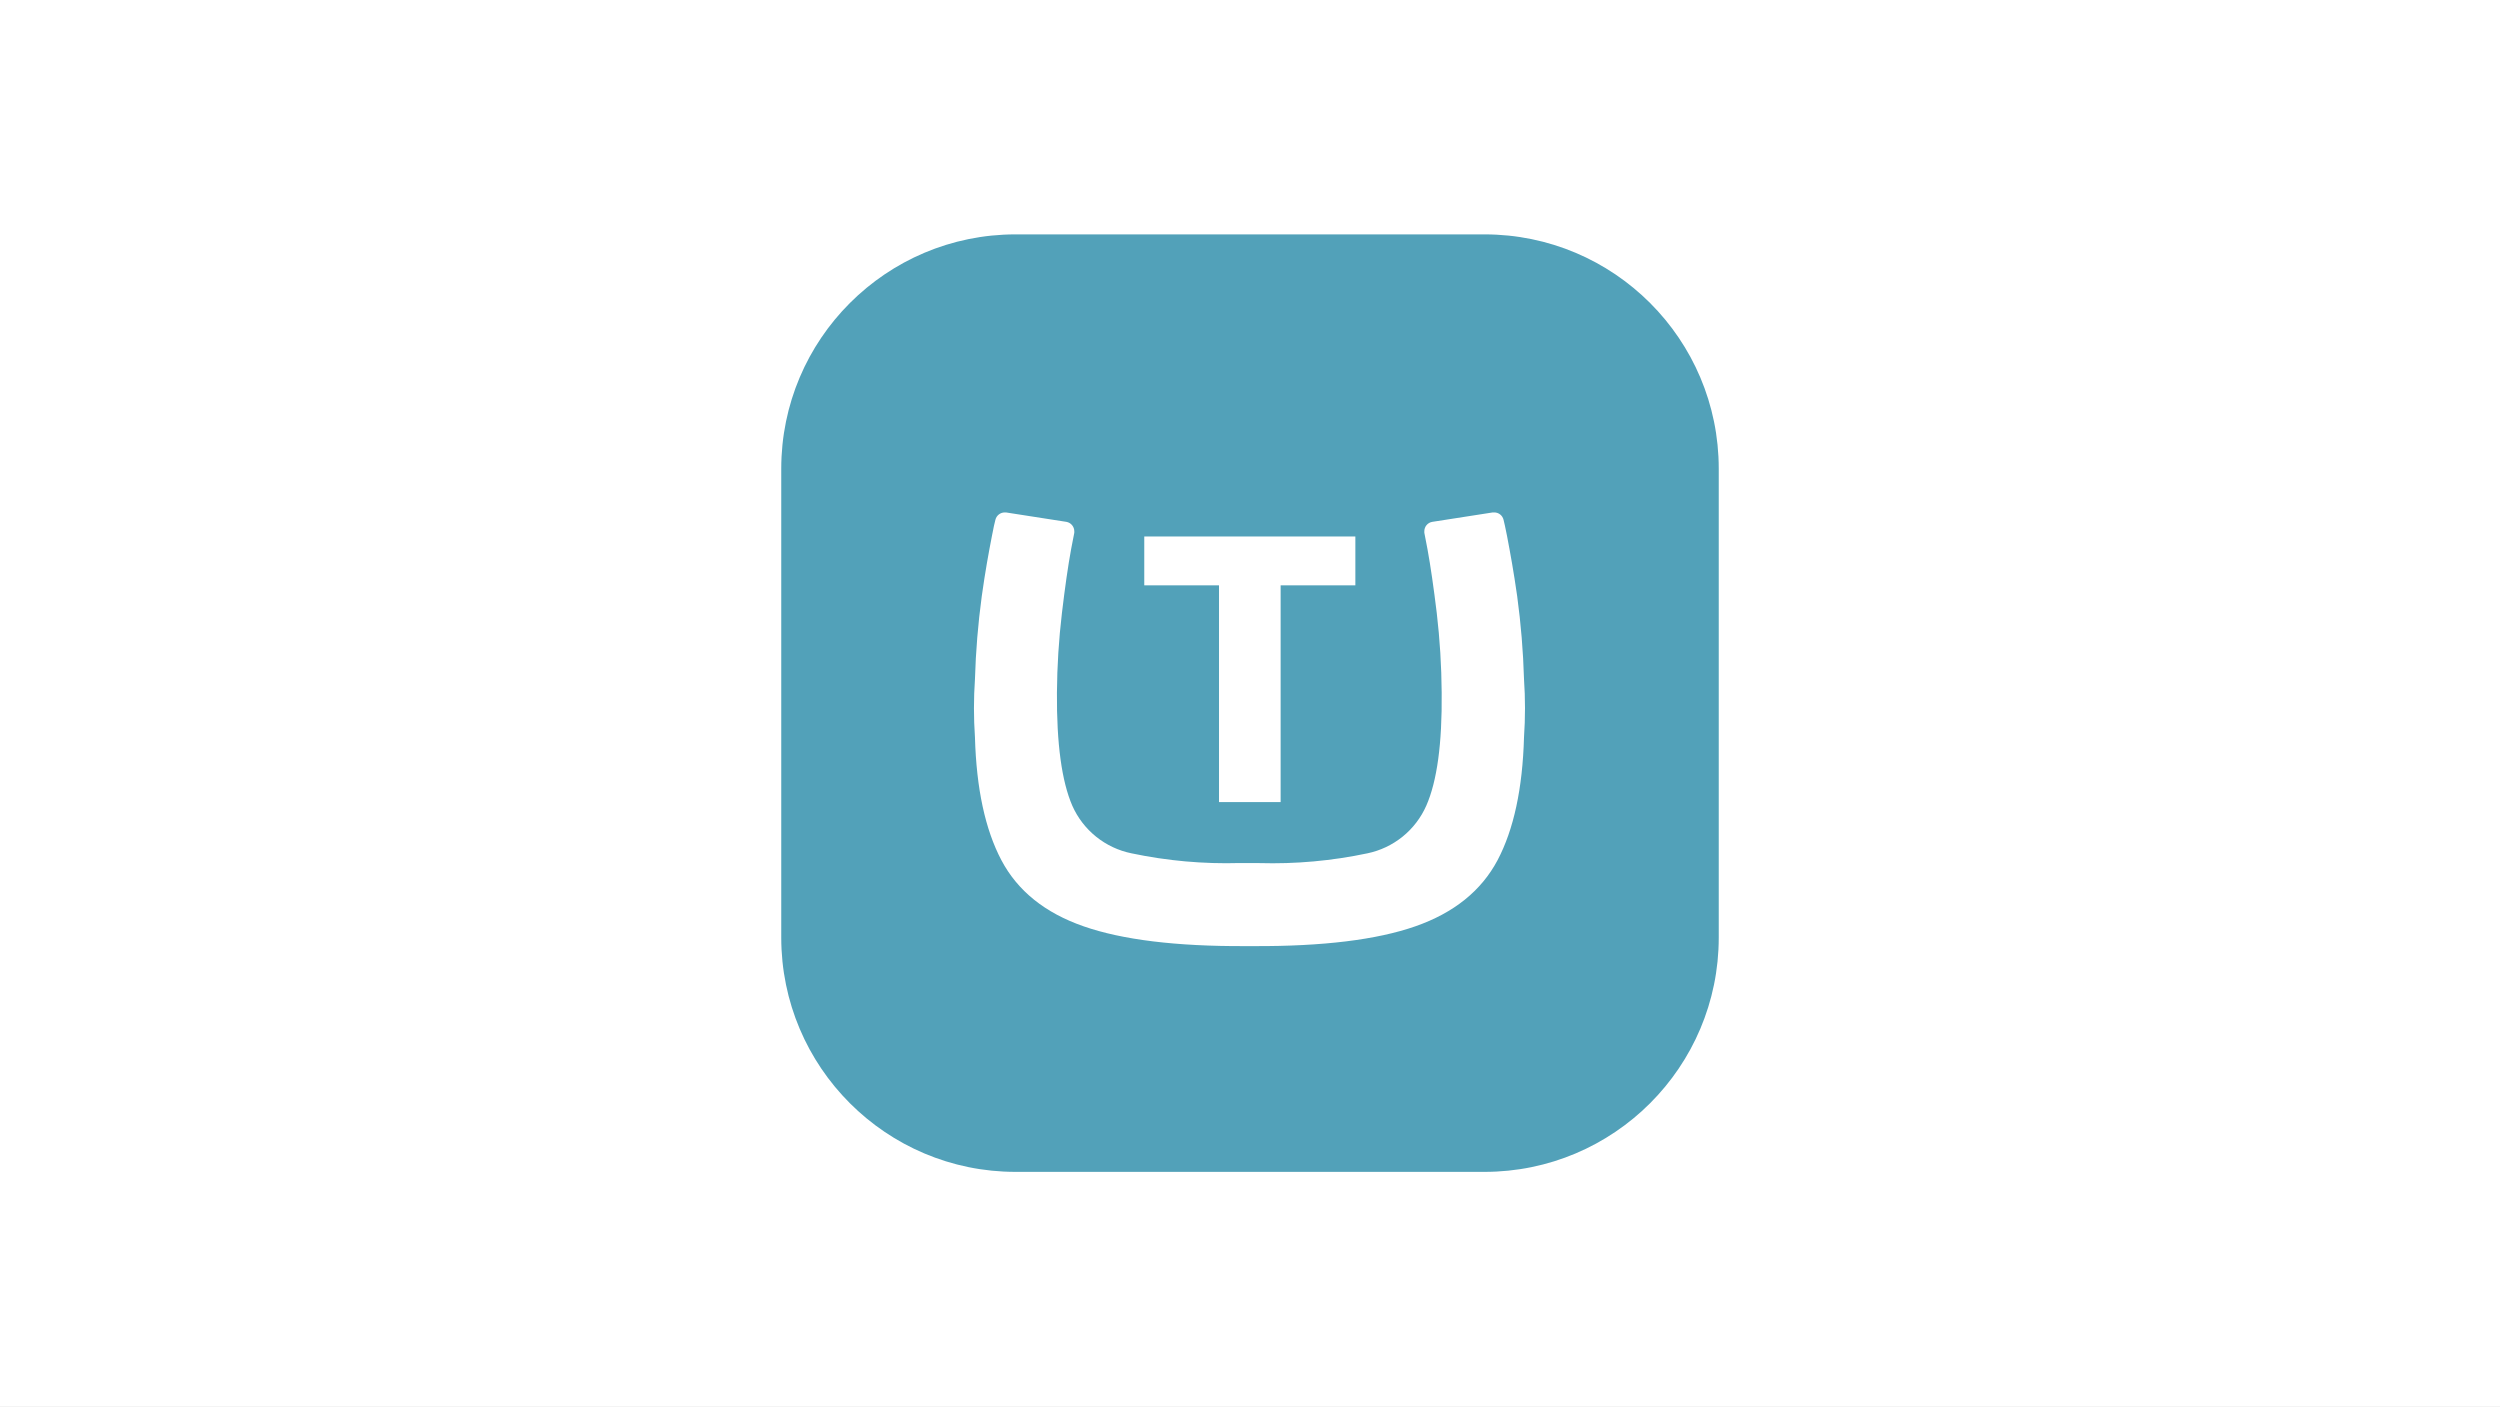
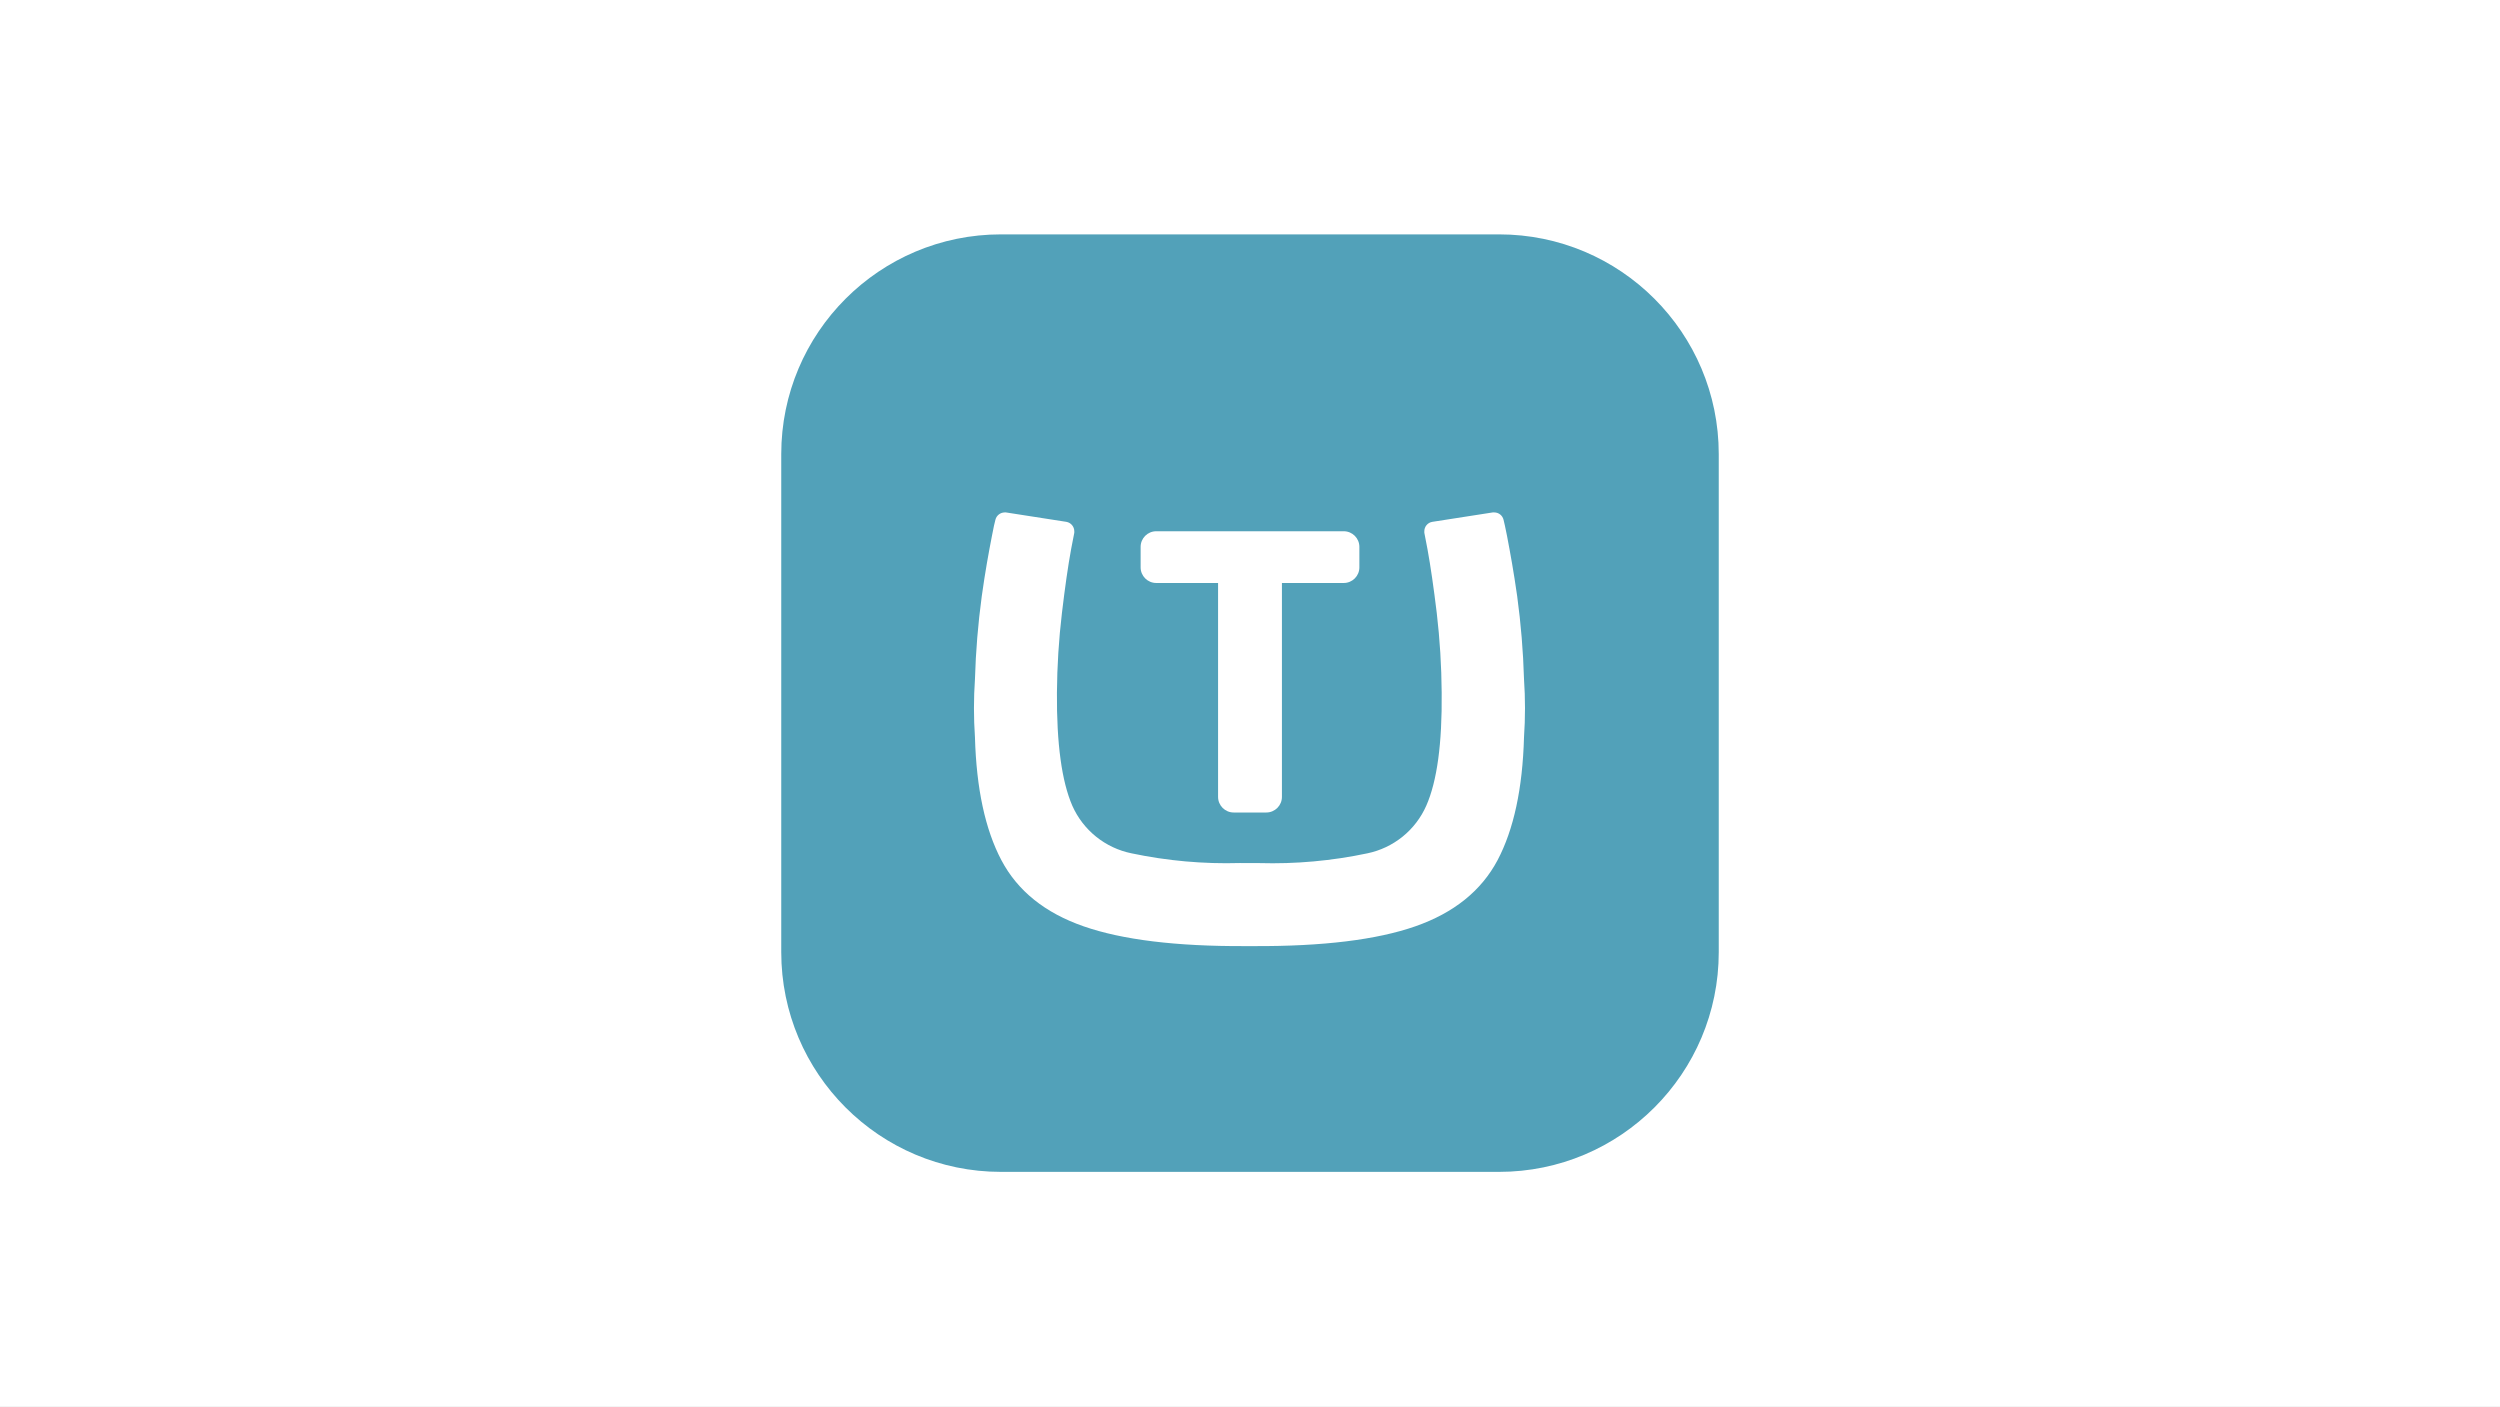
<svg xmlns="http://www.w3.org/2000/svg" width="1920" height="1080" viewBox="0 0 1920 1080" fill="none">
  <rect width="1920" height="1080" fill="white" />
-   <rect x="600" y="180" width="720" height="720" rx="180" fill="#52A1B9" />
-   <path d="M952.183 662.811C924.255 663.627 896.328 661.124 868.991 655.354C859.049 653.328 849.737 648.954 841.83 642.596C833.924 636.238 827.653 628.082 823.54 618.807C815.399 600.035 811.461 571.083 811.727 531.953C811.876 511.505 813.158 491.082 815.566 470.776C817.909 450.999 820.252 434.702 822.595 421.885L825.061 409.142C825.091 408.769 825.091 408.393 825.061 408.02C825.055 406.299 824.449 404.634 823.346 403.313C822.243 401.992 820.714 401.098 819.022 400.784L772.582 393.549H771.578C769.935 393.565 768.345 394.129 767.058 395.15C765.772 396.172 764.863 397.593 764.475 399.19C763.678 402.143 763.22 404.373 761.832 411.46C759.174 425.134 756.723 438.468 753.991 457.915C751.128 479.037 749.383 500.295 748.764 521.602C747.745 536.444 747.745 551.338 748.764 566.181C749.857 605.557 756.62 637.029 769.053 660.596C781.486 684.163 802.543 701.104 832.223 711.421C861.903 721.767 903.248 726.832 956.259 726.615H962.933C1016 726.832 1057.35 721.767 1086.97 711.421C1116.59 701.075 1137.65 684.133 1150.14 660.596C1162.57 637.029 1169.34 605.557 1170.44 566.181C1171.45 551.338 1171.45 536.444 1170.44 521.602C1169.82 500.295 1168.07 479.037 1165.2 457.915C1162.48 438.719 1160.02 425.429 1157.37 411.46C1155.9 404.373 1155.51 402.172 1154.72 399.19C1154.34 397.586 1153.44 396.155 1152.15 395.131C1150.86 394.107 1149.26 393.549 1147.61 393.549H1146.42L1099.98 400.784C1098.27 401.069 1096.71 401.953 1095.6 403.279C1094.48 404.605 1093.87 406.286 1093.88 408.02C1093.85 408.393 1093.85 408.769 1093.88 409.142L1096.33 421.885C1098.67 434.742 1101.04 451.039 1103.43 470.776C1105.81 491.084 1107.07 511.507 1107.21 531.953C1107.61 571.014 1103.67 599.941 1095.4 618.734C1091.32 627.994 1085.09 636.148 1077.23 642.517C1069.36 648.886 1060.09 653.287 1050.19 655.354C1022.87 661.138 994.963 663.656 967.053 662.855L952.183 662.811Z" fill="white" />
  <path d="M1040.92 412.02V449.54H983.52V616H936.2V449.54H878.8V412.02H1040.92Z" fill="white" />
+   <rect x="600" y="180" width="720" height="720" rx="168.75" fill="#52A1B9" />
+   <path d="M952.182 662.808C924.254 663.625 896.327 661.121 868.99 655.351C859.048 653.326 849.736 648.951 841.829 642.594C833.923 636.236 827.652 628.08 823.539 618.805C815.398 600.032 811.46 571.081 811.726 531.95C811.875 511.503 813.157 491.079 815.565 470.774C817.908 450.997 820.251 434.7 822.594 421.883L825.06 409.14C825.09 408.766 825.09 408.391 825.06 408.018C825.054 406.297 824.448 404.632 823.345 403.311C822.242 401.99 820.713 401.095 819.021 400.782L772.581 393.547H771.577C769.934 393.563 768.344 394.126 767.057 395.148C765.771 396.17 764.862 397.591 764.474 399.187C763.677 402.141 763.219 404.37 761.831 411.458C759.173 425.132 756.722 438.466 753.99 457.913C751.127 479.034 749.382 500.293 748.763 521.599C747.744 536.441 747.744 551.336 748.763 566.178C749.856 605.555 756.619 637.026 769.052 660.593C781.485 684.16 802.542 701.102 832.222 711.419C861.902 721.765 903.247 726.83 956.258 726.613H962.932C1016 726.83 1057.35 721.765 1086.97 711.419C1116.59 701.072 1137.65 684.131 1150.14 660.593C1162.57 637.026 1169.34 605.555 1170.44 566.178C1171.45 551.336 1171.45 536.442 1170.44 521.599C1169.82 500.293 1168.07 479.034 1165.2 457.913C1162.48 438.717 1160.02 425.427 1157.37 411.458C1155.9 404.37 1155.51 402.17 1154.72 399.187C1154.34 397.583 1153.44 396.153 1152.15 395.129C1150.86 394.105 1149.26 393.547 1147.61 393.547H1146.42L1099.98 400.782C1098.27 401.066 1096.71 401.951 1095.6 403.277C1094.48 404.603 1093.87 406.284 1093.88 408.018C1093.85 408.391 1093.85 408.766 1093.88 409.14L1096.33 421.883C1098.67 434.74 1101.04 451.036 1103.43 470.774C1105.81 491.082 1107.07 511.505 1107.21 531.95C1107.61 571.012 1103.67 599.939 1095.4 618.731C1091.32 627.992 1085.09 636.146 1077.23 642.515C1069.36 648.884 1060.09 653.285 1050.19 655.351C1022.87 661.136 994.962 663.654 967.052 662.853L952.182 662.808Z" fill="white" />
+   <path d="M1032 408C1038.63 408 1044 413.373 1044 420V435.731C1044 442.358 1038.63 447.731 1032 447.731H984.518V612C984.518 618.627 979.146 624 972.518 624H947.482C940.854 624 935.482 618.627 935.482 612V447.731H888C881.373 447.731 876 442.358 876 435.731V420C876 413.373 881.373 408 888 408H1032Z" fill="white" />
</svg>
